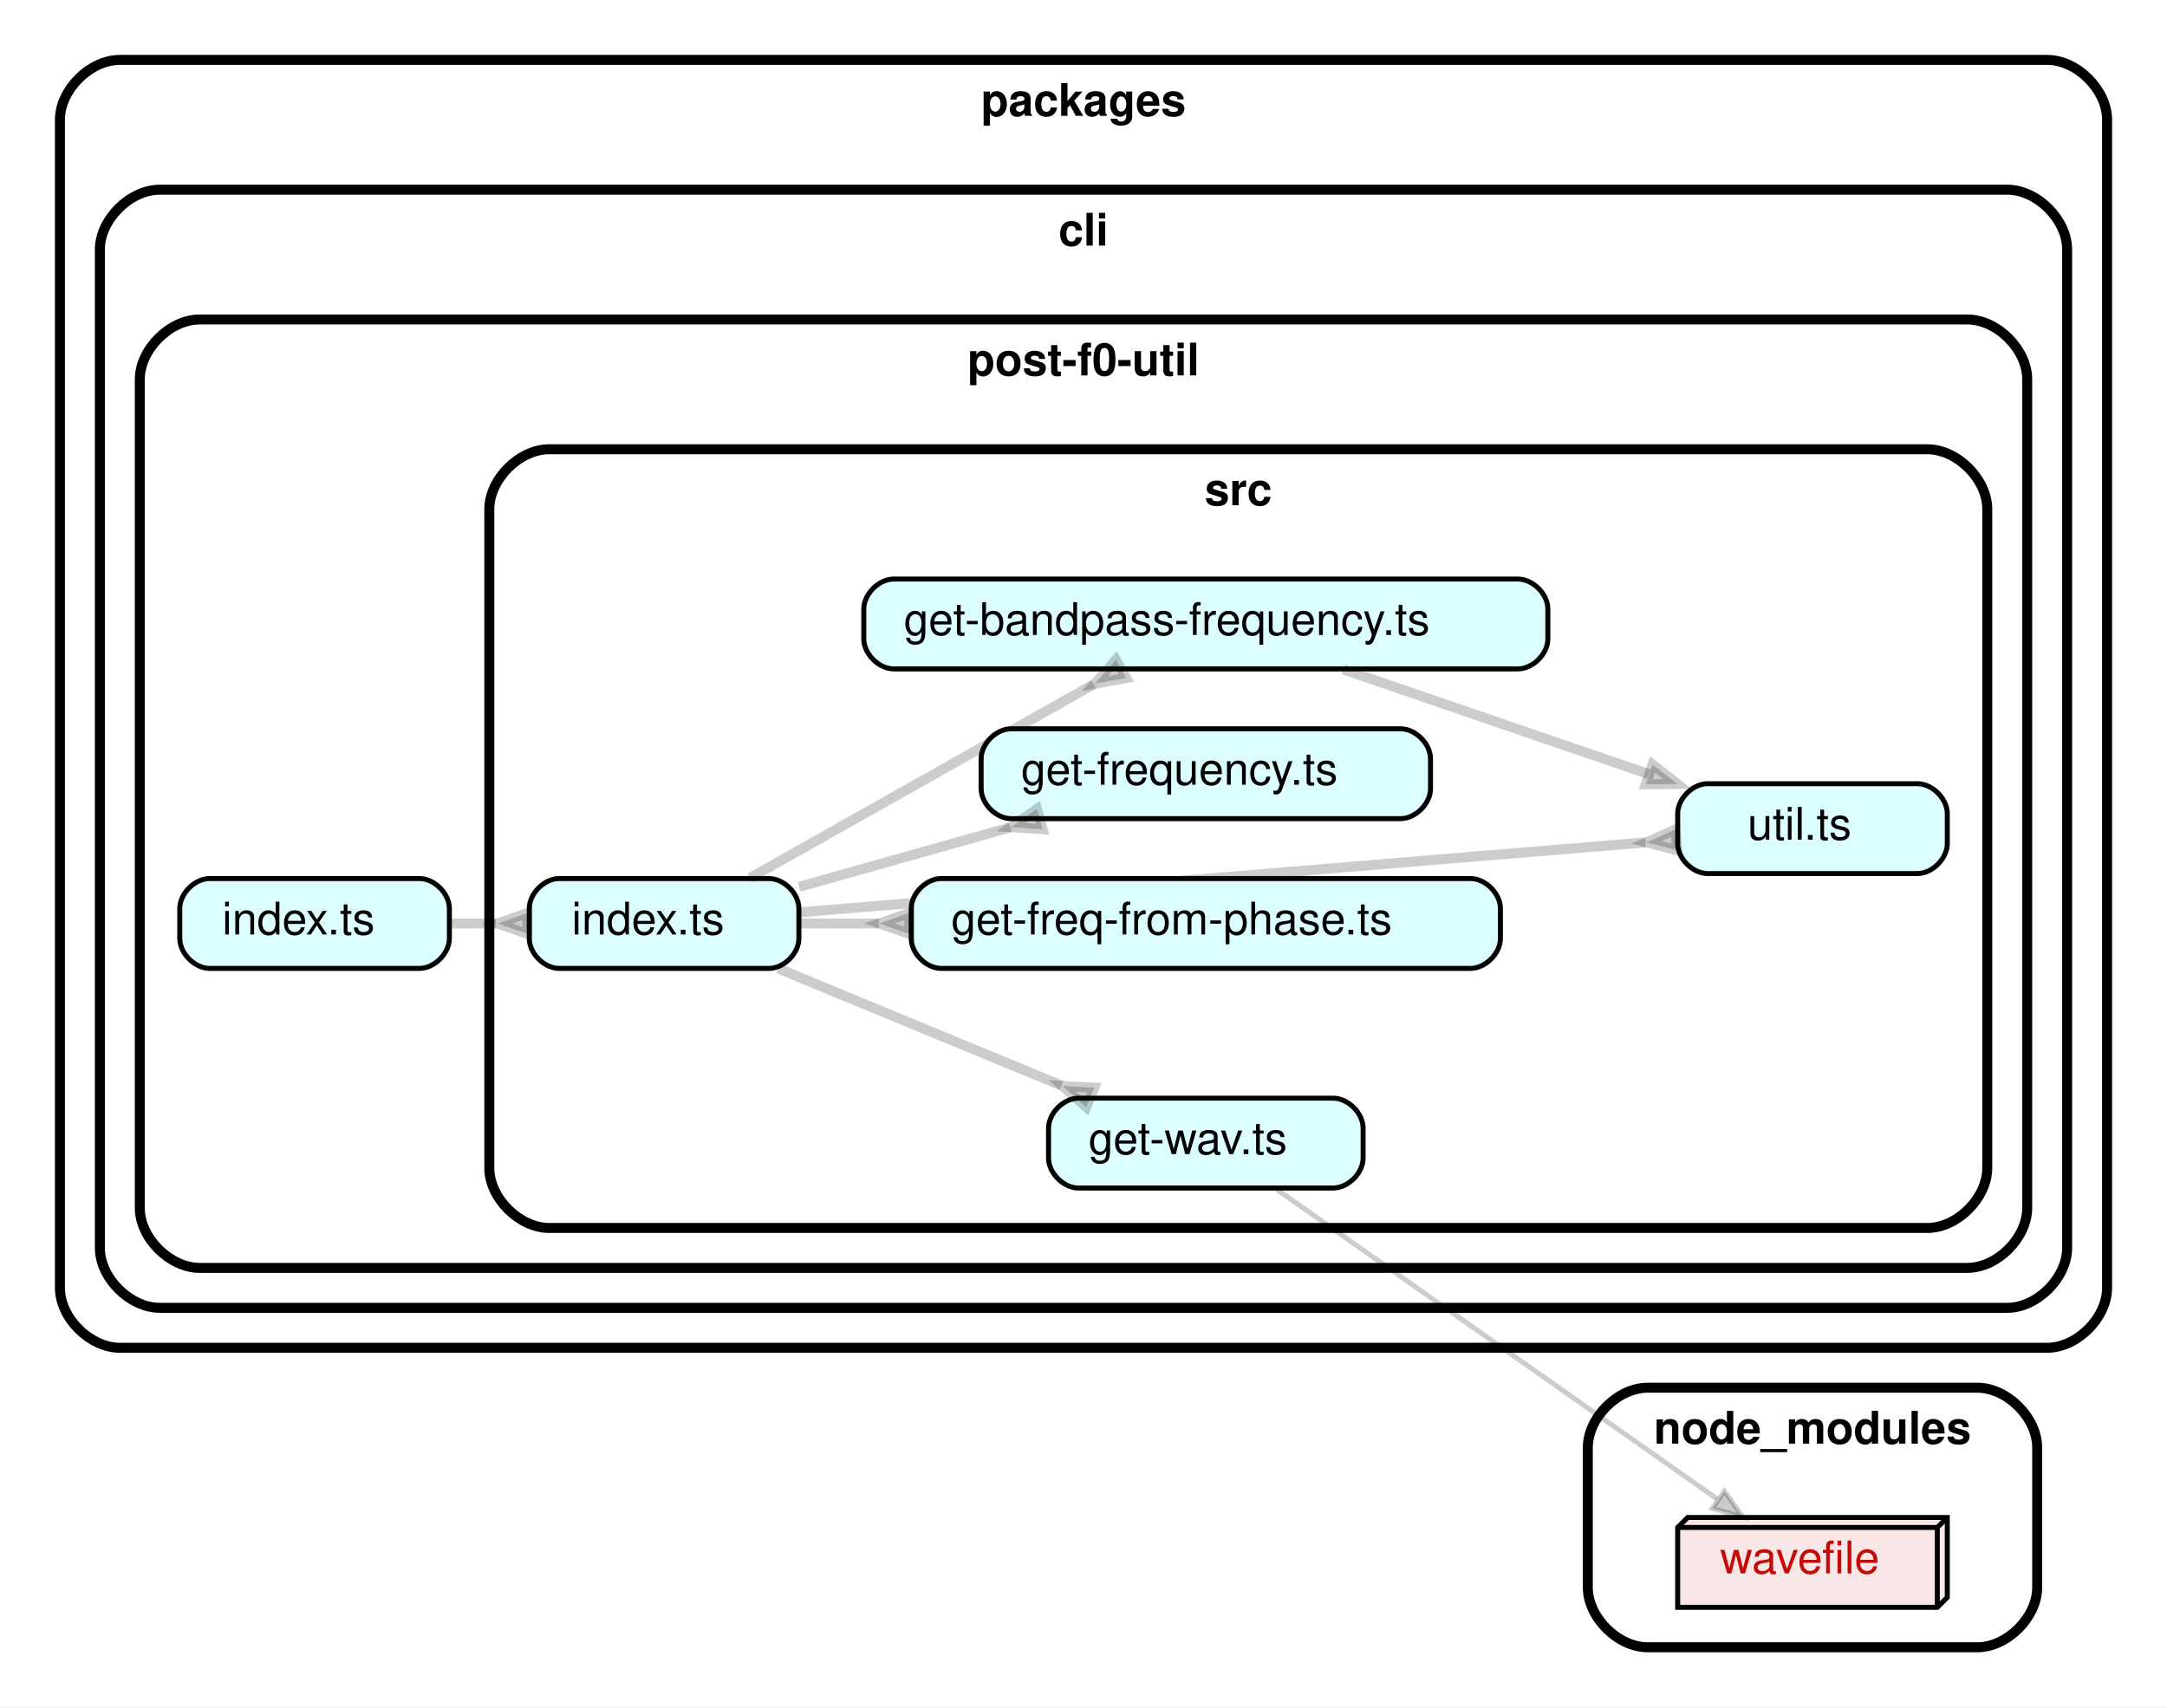
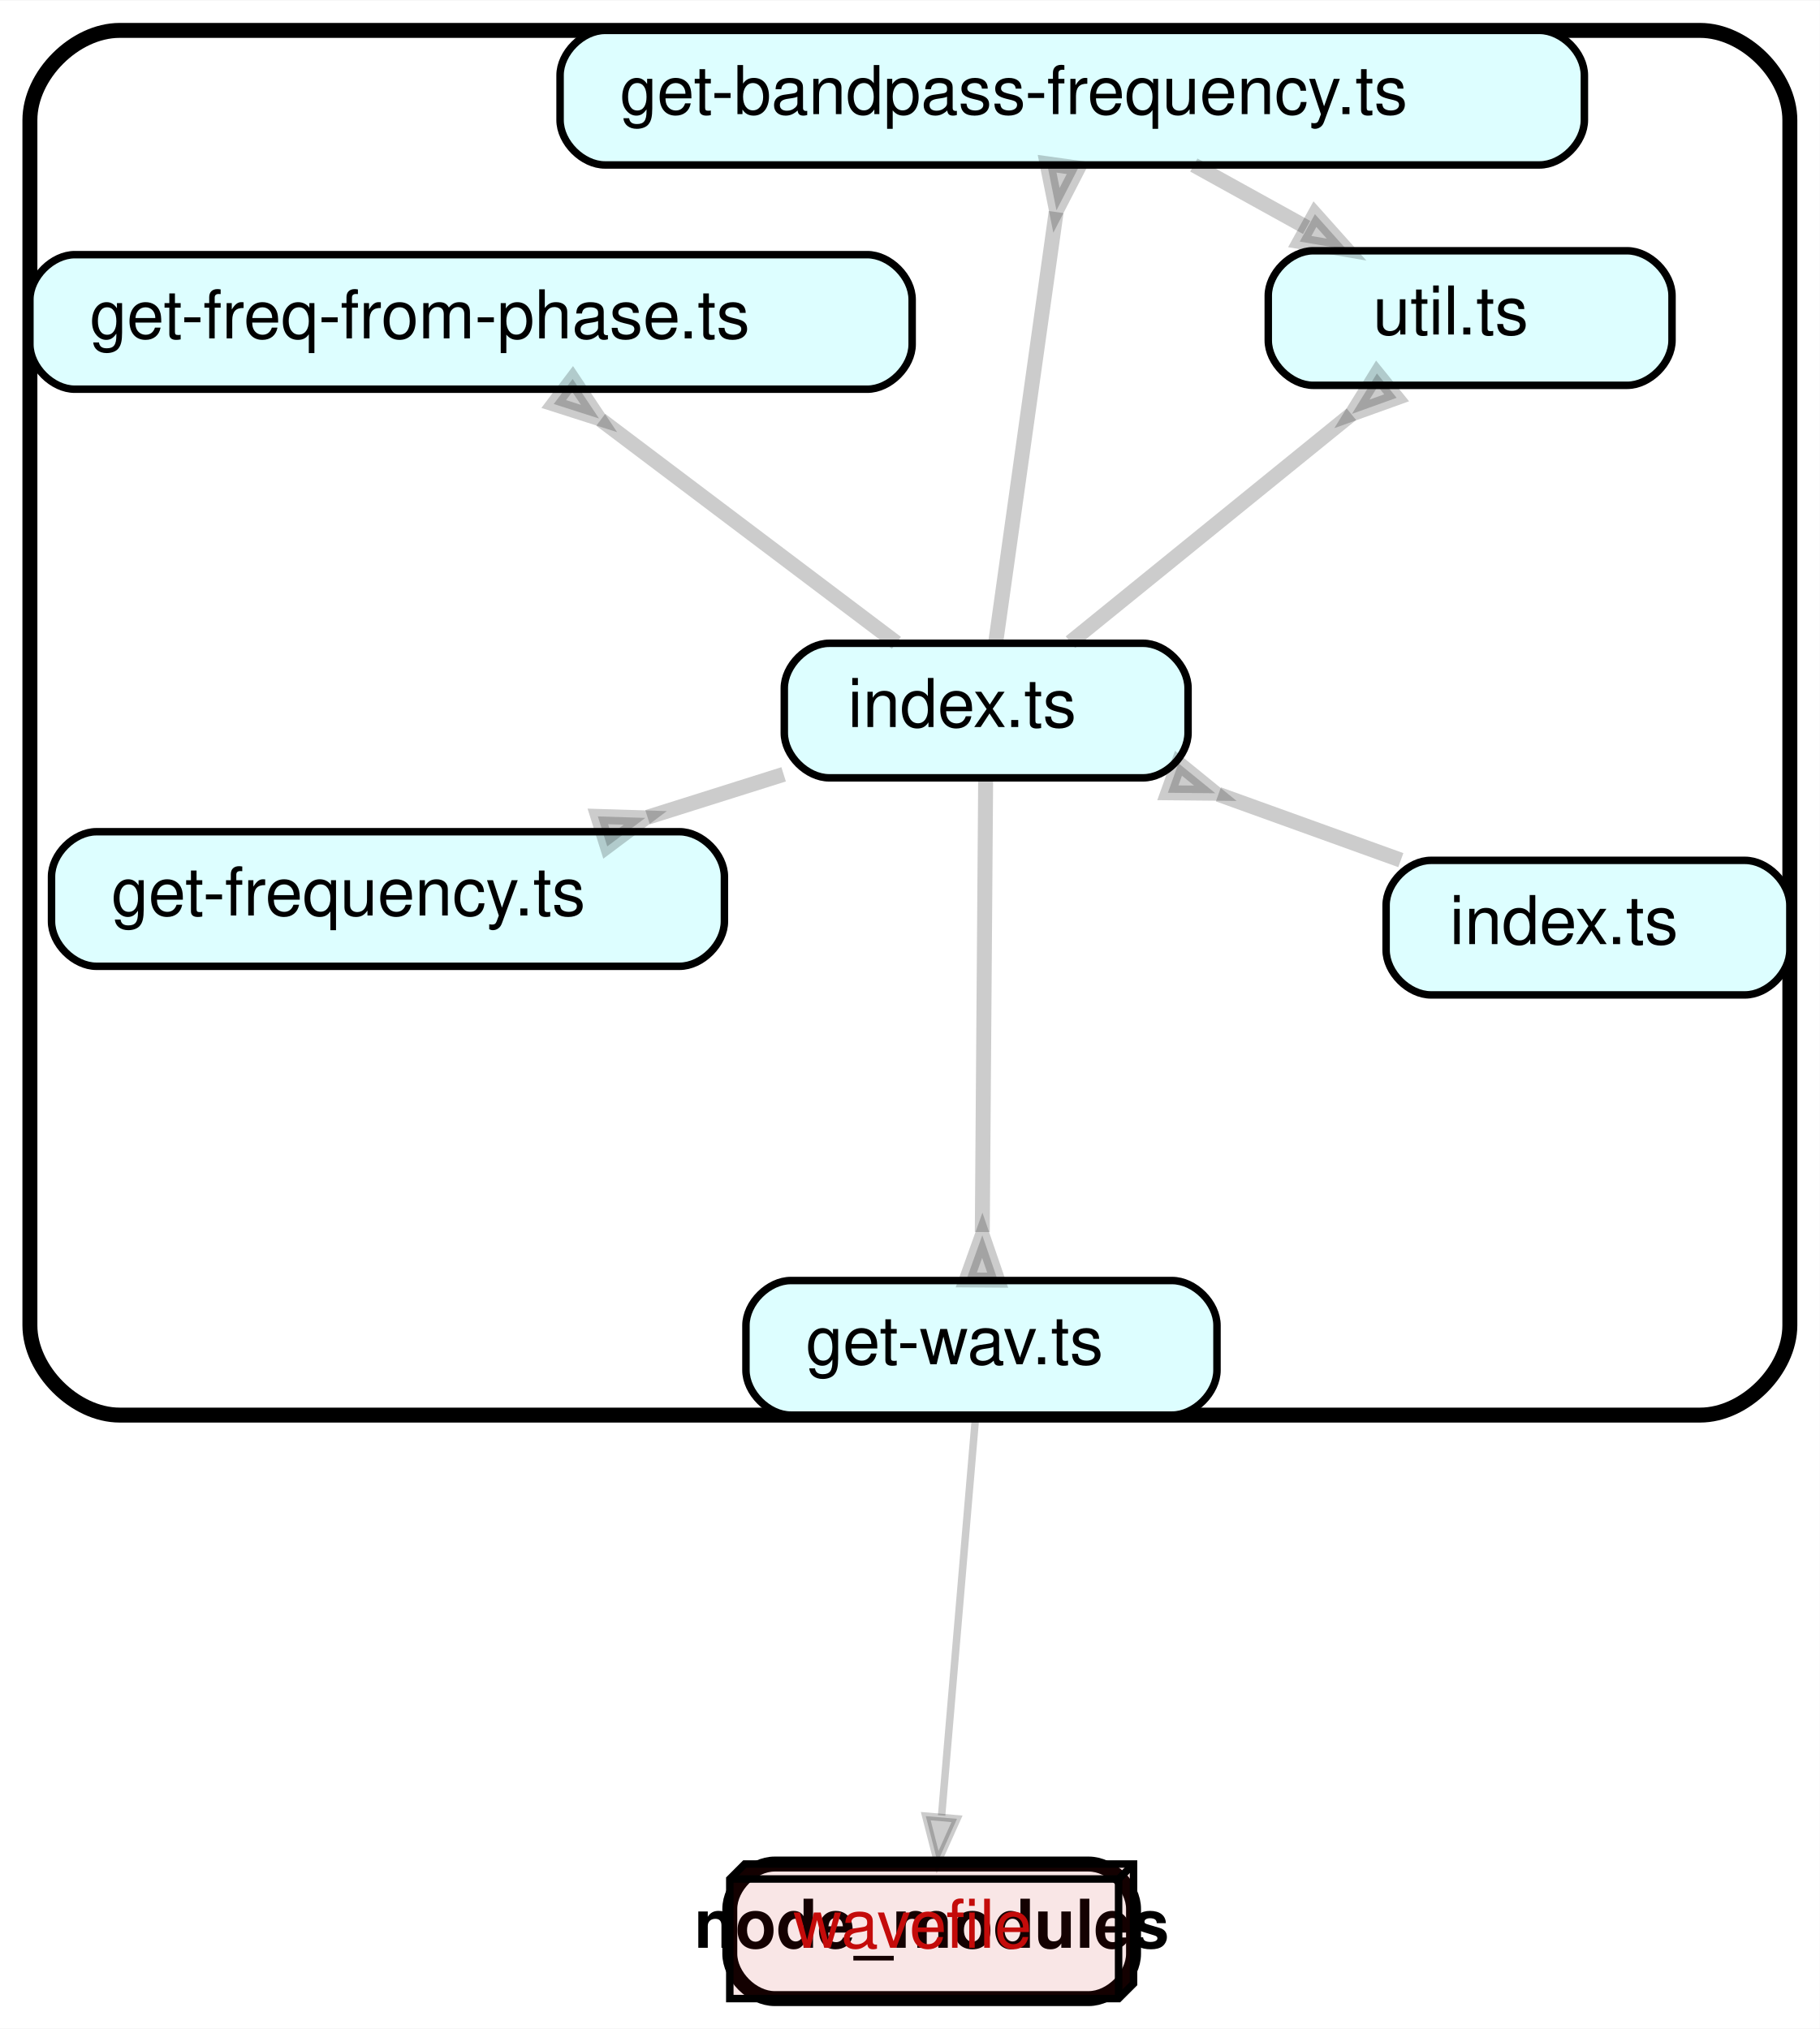
- <svg xmlns="http://www.w3.org/2000/svg" xmlns:xlink="http://www.w3.org/1999/xlink" width="434pt" height="342pt" viewBox="0.00 0.00 434.00 342.00">
-   <g id="graph0" class="graph" transform="scale(1 1) rotate(0) translate(4 338)">
-     <polygon fill="white" stroke="transparent" points="-4,4 -4,-338 430,-338 430,4 -4,4" />
+ <svg xmlns="http://www.w3.org/2000/svg" xmlns:xlink="http://www.w3.org/1999/xlink" width="243pt" height="271pt" viewBox="0.00 0.00 243.39 271.30">
+   <g id="graph0" class="graph" transform="scale(1 1) rotate(0) translate(4 267.3)">
+     <polygon fill="white" stroke="transparent" points="-4,4 -4,-267.3 239.39,-267.3 239.39,4 -4,4" />
    <g id="clust1" class="cluster">
-       <path fill="#ffffff" stroke="black" stroke-width="2" d="M326,-8C326,-8 392,-8 392,-8 398,-8 404,-14 404,-20 404,-20 404,-48 404,-48 404,-54 398,-60 392,-60 392,-60 326,-60 326,-60 320,-60 314,-54 314,-48 314,-48 314,-20 314,-20 314,-14 320,-8 326,-8" />
-       <text text-anchor="middle" x="359" y="-48.8" font-family="Helvetica,sans-Serif" font-weight="bold" font-size="9.00">node_modules</text>
+       <path fill="#ffffff" stroke="black" stroke-width="2" d="M99.61,0C99.61,0 141.61,0 141.61,0 144.61,0 147.61,-3 147.61,-6 147.61,-6 147.61,-12 147.61,-12 147.61,-15 144.61,-18 141.61,-18 141.61,-18 99.61,-18 99.61,-18 96.61,-18 93.61,-15 93.61,-12 93.61,-12 93.61,-6 93.61,-6 93.61,-3 96.61,0 99.61,0" />
+       <text text-anchor="middle" x="120.61" y="-6.8" font-family="Helvetica,sans-Serif" font-weight="bold" font-size="9.00">node_modules</text>
    </g>
    <g id="clust2" class="cluster">
-       <path fill="#ffffff" stroke="black" stroke-width="2" d="M20,-68C20,-68 406,-68 406,-68 412,-68 418,-74 418,-80 418,-80 418,-314 418,-314 418,-320 412,-326 406,-326 406,-326 20,-326 20,-326 14,-326 8,-320 8,-314 8,-314 8,-80 8,-80 8,-74 14,-68 20,-68" />
-       <text text-anchor="middle" x="213" y="-314.8" font-family="Helvetica,sans-Serif" font-weight="bold" font-size="9.00">packages</text>
-     </g>
-     <g id="clust3" class="cluster">
-       <path fill="#ffffff" stroke="black" stroke-width="2" d="M28,-76C28,-76 398,-76 398,-76 404,-76 410,-82 410,-88 410,-88 410,-288 410,-288 410,-294 404,-300 398,-300 398,-300 28,-300 28,-300 22,-300 16,-294 16,-288 16,-288 16,-88 16,-88 16,-82 22,-76 28,-76" />
-       <text text-anchor="middle" x="213" y="-288.8" font-family="Helvetica,sans-Serif" font-weight="bold" font-size="9.00">cli</text>
-     </g>
-     <g id="clust4" class="cluster">
-       <path fill="#ffffff" stroke="black" stroke-width="2" d="M36,-84C36,-84 390,-84 390,-84 396,-84 402,-90 402,-96 402,-96 402,-262 402,-262 402,-268 396,-274 390,-274 390,-274 36,-274 36,-274 30,-274 24,-268 24,-262 24,-262 24,-96 24,-96 24,-90 30,-84 36,-84" />
-       <text text-anchor="middle" x="213" y="-262.8" font-family="Helvetica,sans-Serif" font-weight="bold" font-size="9.00">post-f0-util</text>
-     </g>
-     <g id="clust5" class="cluster">
-       <path fill="#ffffff" stroke="black" stroke-width="2" d="M106,-92C106,-92 382,-92 382,-92 388,-92 394,-98 394,-104 394,-104 394,-236 394,-236 394,-242 388,-248 382,-248 382,-248 106,-248 106,-248 100,-248 94,-242 94,-236 94,-236 94,-104 94,-104 94,-98 100,-92 106,-92" />
-       <text text-anchor="middle" x="244" y="-236.8" font-family="Helvetica,sans-Serif" font-weight="bold" font-size="9.00">src</text>
+       <path fill="#ffffff" stroke="black" stroke-width="2" d="M12,-78.06C12,-78.06 223.39,-78.06 223.39,-78.06 229.39,-78.06 235.39,-84.06 235.39,-90.06 235.39,-90.06 235.39,-251.3 235.39,-251.3 235.39,-257.3 229.39,-263.3 223.39,-263.3 223.39,-263.3 12,-263.3 12,-263.3 6,-263.3 0,-257.3 0,-251.3 0,-251.3 0,-90.06 0,-90.06 0,-84.06 6,-78.06 12,-78.06" />
+       <text text-anchor="middle" x="117.7" y="-252.1" font-family="Helvetica,sans-Serif" font-weight="bold" font-size="9.00">packages</text>
    </g>
    <g id="node1" class="node">
      <g id="a_node1">
        <a xlink:href="https://www.npmjs.com/package/wavefile" xlink:title="wavefile">
-           <polygon fill="#c40b0a" fill-opacity="0.102" stroke="black" points="386,-34 334,-34 332,-32 332,-16 384,-16 386,-18 386,-34" />
-           <polyline fill="none" stroke="black" points="384,-32 332,-32 " />
-           <polyline fill="none" stroke="black" points="384,-32 384,-16 " />
-           <polyline fill="none" stroke="black" points="384,-32 386,-34 " />
-           <text text-anchor="start" x="340.5" y="-22.8" font-family="Helvetica,sans-Serif" font-size="9.00" fill="#c40b0a">wavefile</text>
+           <polygon fill="#c40b0a" fill-opacity="0.102" stroke="black" points="147.61,-18 95.61,-18 93.61,-16 93.61,0 145.61,0 147.61,-2 147.61,-18" />
+           <polyline fill="none" stroke="black" points="145.61,-16 93.61,-16 " />
+           <polyline fill="none" stroke="black" points="145.61,-16 145.61,0 " />
+           <polyline fill="none" stroke="black" points="145.61,-16 147.61,-18 " />
+           <text text-anchor="start" x="102.11" y="-6.8" font-family="Helvetica,sans-Serif" font-size="9.00" fill="#c40b0a">wavefile</text>
        </a>
      </g>
    </g>
    <g id="node2" class="node">
      <g id="a_node2">
        <a xlink:href="packages/cli/post-f0-util/index.ts" xlink:title="index.ts">
-           <path fill="#ddfeff" stroke="black" d="M80,-162C80,-162 38,-162 38,-162 35,-162 32,-159 32,-156 32,-156 32,-150 32,-150 32,-147 35,-144 38,-144 38,-144 80,-144 80,-144 83,-144 86,-147 86,-150 86,-150 86,-156 86,-156 86,-159 83,-162 80,-162" />
-           <text text-anchor="start" x="40.5" y="-150.8" font-family="Helvetica,sans-Serif" font-size="9.00">index.ts</text>
+           <path fill="#ddfeff" stroke="black" d="M229.39,-152.27C229.39,-152.27 187.39,-152.27 187.39,-152.27 184.39,-152.27 181.39,-149.27 181.39,-146.27 181.39,-146.27 181.39,-140.27 181.39,-140.27 181.39,-137.27 184.39,-134.27 187.39,-134.27 187.39,-134.27 229.39,-134.27 229.39,-134.27 232.39,-134.27 235.39,-137.27 235.39,-140.27 235.39,-140.27 235.39,-146.27 235.39,-146.27 235.39,-149.27 232.39,-152.27 229.39,-152.27" />
+           <text text-anchor="start" x="189.89" y="-141.07" font-family="Helvetica,sans-Serif" font-size="9.00">index.ts</text>
        </a>
      </g>
    </g>
    <g id="node3" class="node">
      <g id="a_node3">
        <a xlink:href="packages/cli/post-f0-util/src/index.ts" xlink:title="index.ts">
-           <path fill="#ddfeff" stroke="black" d="M150,-162C150,-162 108,-162 108,-162 105,-162 102,-159 102,-156 102,-156 102,-150 102,-150 102,-147 105,-144 108,-144 108,-144 150,-144 150,-144 153,-144 156,-147 156,-150 156,-150 156,-156 156,-156 156,-159 153,-162 150,-162" />
-           <text text-anchor="start" x="110.5" y="-150.8" font-family="Helvetica,sans-Serif" font-size="9.00">index.ts</text>
+           <path fill="#ddfeff" stroke="black" d="M148.9,-181.31C148.9,-181.31 106.9,-181.31 106.9,-181.31 103.9,-181.31 100.9,-178.31 100.9,-175.31 100.9,-175.31 100.9,-169.31 100.9,-169.31 100.9,-166.31 103.9,-163.31 106.9,-163.31 106.9,-163.31 148.9,-163.31 148.9,-163.31 151.9,-163.31 154.9,-166.31 154.9,-169.31 154.9,-169.31 154.9,-175.31 154.9,-175.31 154.9,-178.31 151.9,-181.31 148.9,-181.31" />
+           <text text-anchor="start" x="109.4" y="-170.11" font-family="Helvetica,sans-Serif" font-size="9.00">index.ts</text>
        </a>
      </g>
    </g>
    <g id="edge1" class="edge">
-       <path fill="none" stroke="#000000" stroke-width="2" stroke-opacity="0.2" d="M86.1,-153C89.12,-153 92.23,-153 95.33,-153" />
-       <polygon fill="#000000" fill-opacity="0.2" stroke="#000000" stroke-width="2" stroke-opacity="0.2" points="101.64,-155.1 95.64,-153 101.64,-150.9 101.64,-155.1" />
+       <path fill="none" stroke="#000000" stroke-width="2" stroke-opacity="0.2" d="M183.36,-152.3C175.64,-155.08 167.04,-158.19 158.96,-161.1" />
+       <polygon fill="#000000" fill-opacity="0.2" stroke="#000000" stroke-width="2" stroke-opacity="0.2" points="152.2,-161.31 158.55,-161.25 153.62,-165.26 152.2,-161.31" />
    </g>
    <g id="node4" class="node">
      <g id="a_node4">
        <a xlink:href="packages/cli/post-f0-util/src/get-bandpass-frequency.ts" xlink:title="get-bandpass-frequency.ts">
-           <path fill="#ddfeff" stroke="black" d="M300,-222C300,-222 175,-222 175,-222 172,-222 169,-219 169,-216 169,-216 169,-210 169,-210 169,-207 172,-204 175,-204 175,-204 300,-204 300,-204 303,-204 306,-207 306,-210 306,-210 306,-216 306,-216 306,-219 303,-222 300,-222" />
-           <text text-anchor="start" x="177" y="-210.8" font-family="Helvetica,sans-Serif" font-size="9.00">get-bandpass-frequency.ts</text>
+           <path fill="#ddfeff" stroke="black" d="M201.91,-263.3C201.91,-263.3 76.91,-263.3 76.91,-263.3 73.91,-263.3 70.91,-260.3 70.91,-257.3 70.91,-257.3 70.91,-251.3 70.91,-251.3 70.91,-248.3 73.91,-245.3 76.91,-245.3 76.91,-245.3 201.91,-245.3 201.91,-245.3 204.91,-245.3 207.91,-248.3 207.91,-251.3 207.91,-251.3 207.91,-257.3 207.91,-257.3 207.91,-260.3 204.91,-263.3 201.91,-263.3" />
+           <text text-anchor="start" x="78.91" y="-252.1" font-family="Helvetica,sans-Serif" font-size="9.00">get-bandpass-frequency.ts</text>
        </a>
      </g>
    </g>
    <g id="edge4" class="edge">
-       <path fill="none" stroke="#000000" stroke-width="2" stroke-opacity="0.2" d="M146.18,-162.11C164.58,-172.48 194.71,-189.46 215.06,-200.92" />
-       <polygon fill="#000000" fill-opacity="0.2" stroke="#000000" stroke-width="2" stroke-opacity="0.2" points="219.49,-205.83 215.29,-201.05 221.55,-202.17 219.49,-205.83" />
+       <path fill="none" stroke="#000000" stroke-width="2" stroke-opacity="0.2" d="M129.17,-181.4C131.13,-195.31 134.89,-222.06 137.26,-239" />
+       <polygon fill="#000000" fill-opacity="0.2" stroke="#000000" stroke-width="2" stroke-opacity="0.2" points="136.05,-245.46 137.3,-239.23 140.21,-244.88 136.05,-245.46" />
    </g>
    <g id="node5" class="node">
      <g id="a_node5">
        <a xlink:href="packages/cli/post-f0-util/src/util.ts" xlink:title="util.ts">
-           <path fill="#ddfeff" stroke="black" d="M380,-181C380,-181 338,-181 338,-181 335,-181 332,-178 332,-175 332,-175 332,-169 332,-169 332,-166 335,-163 338,-163 338,-163 380,-163 380,-163 383,-163 386,-166 386,-169 386,-169 386,-175 386,-175 386,-178 383,-181 380,-181" />
-           <text text-anchor="start" x="346" y="-169.8" font-family="Helvetica,sans-Serif" font-size="9.00">util.ts</text>
+           <path fill="#ddfeff" stroke="black" d="M213.63,-233.82C213.63,-233.82 171.63,-233.82 171.63,-233.82 168.63,-233.82 165.63,-230.82 165.63,-227.82 165.63,-227.82 165.63,-221.82 165.63,-221.82 165.63,-218.82 168.63,-215.82 171.63,-215.82 171.63,-215.82 213.63,-215.82 213.63,-215.82 216.63,-215.82 219.63,-218.82 219.63,-221.82 219.63,-221.82 219.63,-227.82 219.63,-227.82 219.63,-230.82 216.63,-233.82 213.63,-233.82" />
+           <text text-anchor="start" x="179.63" y="-222.62" font-family="Helvetica,sans-Serif" font-size="9.00">util.ts</text>
        </a>
      </g>
    </g>
    <g id="edge8" class="edge">
-       <path fill="none" stroke="#000000" stroke-width="2" stroke-opacity="0.2" d="M156.29,-155.25C198.56,-158.75 279.78,-165.46 325.54,-169.24" />
-       <polygon fill="#000000" fill-opacity="0.2" stroke="#000000" stroke-width="2" stroke-opacity="0.2" points="331.58,-171.84 325.77,-169.25 331.92,-167.66 331.58,-171.84" />
+       <path fill="none" stroke="#000000" stroke-width="2" stroke-opacity="0.2" d="M139.17,-181.46C149.57,-189.89 165.11,-202.5 176.75,-211.95" />
+       <polygon fill="#000000" fill-opacity="0.2" stroke="#000000" stroke-width="2" stroke-opacity="0.2" points="180.16,-217.41 176.82,-212 182.8,-214.15 180.16,-217.41" />
    </g>
    <g id="node6" class="node">
      <g id="a_node6">
        <a xlink:href="packages/cli/post-f0-util/src/get-freq-from-phase.ts" xlink:title="get-freq-from-phase.ts">
-           <path fill="#ddfeff" stroke="black" d="M290.5,-162C290.5,-162 184.5,-162 184.5,-162 181.5,-162 178.5,-159 178.5,-156 178.5,-156 178.5,-150 178.5,-150 178.5,-147 181.5,-144 184.5,-144 184.5,-144 290.5,-144 290.5,-144 293.5,-144 296.5,-147 296.5,-150 296.5,-150 296.5,-156 296.5,-156 296.5,-159 293.5,-162 290.5,-162" />
-           <text text-anchor="start" x="186.5" y="-150.8" font-family="Helvetica,sans-Serif" font-size="9.00">get-freq-from-phase.ts</text>
+           <path fill="#ddfeff" stroke="black" d="M112,-233.3C112,-233.3 6,-233.3 6,-233.3 3,-233.3 0,-230.3 0,-227.3 0,-227.3 0,-221.3 0,-221.3 0,-218.3 3,-215.3 6,-215.3 6,-215.3 112,-215.3 112,-215.3 115,-215.3 118,-218.3 118,-221.3 118,-221.3 118,-227.3 118,-227.3 118,-230.3 115,-233.3 112,-233.3" />
+           <text text-anchor="start" x="8" y="-222.1" font-family="Helvetica,sans-Serif" font-size="9.00">get-freq-from-phase.ts</text>
        </a>
      </g>
    </g>
    <g id="edge5" class="edge">
-       <path fill="none" stroke="#000000" stroke-width="2" stroke-opacity="0.2" d="M156.05,-153C161.03,-153 166.43,-153 172.01,-153" />
-       <polygon fill="#000000" fill-opacity="0.2" stroke="#000000" stroke-width="2" stroke-opacity="0.2" points="178.12,-155.1 172.12,-153 178.12,-150.9 178.12,-155.1" />
+       <path fill="none" stroke="#000000" stroke-width="2" stroke-opacity="0.2" d="M115.9,-181.37C104.97,-189.61 88.7,-201.89 76.35,-211.21" />
+       <polygon fill="#000000" fill-opacity="0.2" stroke="#000000" stroke-width="2" stroke-opacity="0.2" points="70.06,-213.32 76.12,-211.38 72.59,-216.67 70.06,-213.32" />
    </g>
    <g id="node7" class="node">
      <g id="a_node7">
        <a xlink:href="packages/cli/post-f0-util/src/get-frequency.ts" xlink:title="get-frequency.ts">
-           <path fill="#ddfeff" stroke="black" d="M276.5,-192C276.5,-192 198.5,-192 198.5,-192 195.5,-192 192.5,-189 192.5,-186 192.5,-186 192.5,-180 192.5,-180 192.5,-177 195.5,-174 198.5,-174 198.5,-174 276.5,-174 276.5,-174 279.5,-174 282.5,-177 282.5,-180 282.5,-180 282.5,-186 282.5,-186 282.5,-189 279.5,-192 276.5,-192" />
-           <text text-anchor="start" x="200.5" y="-180.8" font-family="Helvetica,sans-Serif" font-size="9.00">get-frequency.ts</text>
+           <path fill="#ddfeff" stroke="black" d="M86.89,-156.1C86.89,-156.1 8.89,-156.1 8.89,-156.1 5.89,-156.1 2.89,-153.1 2.89,-150.1 2.89,-150.1 2.89,-144.1 2.89,-144.1 2.89,-141.1 5.89,-138.1 8.89,-138.1 8.89,-138.1 86.89,-138.1 86.89,-138.1 89.89,-138.1 92.89,-141.1 92.89,-144.1 92.89,-144.1 92.89,-150.1 92.89,-150.1 92.89,-153.1 89.89,-156.1 86.89,-156.1" />
+           <text text-anchor="start" x="10.89" y="-144.9" font-family="Helvetica,sans-Serif" font-size="9.00">get-frequency.ts</text>
        </a>
      </g>
    </g>
    <g id="edge6" class="edge">
-       <path fill="none" stroke="#000000" stroke-width="2" stroke-opacity="0.2" d="M156.05,-160.34C168.77,-163.92 184.31,-168.3 198.34,-172.25" />
-       <polygon fill="#000000" fill-opacity="0.2" stroke="#000000" stroke-width="2" stroke-opacity="0.2" points="203.67,-175.93 198.47,-172.29 204.81,-171.89 203.67,-175.93" />
+       <path fill="none" stroke="#000000" stroke-width="2" stroke-opacity="0.2" d="M100.81,-163.78C94.96,-161.93 88.7,-159.96 82.61,-158.04" />
+       <polygon fill="#000000" fill-opacity="0.2" stroke="#000000" stroke-width="2" stroke-opacity="0.2" points="77.22,-154.14 82.31,-157.95 75.96,-158.15 77.22,-154.14" />
    </g>
    <g id="node8" class="node">
      <g id="a_node8">
        <a xlink:href="packages/cli/post-f0-util/src/get-wav.ts" xlink:title="get-wav.ts">
-           <path fill="#ddfeff" stroke="black" d="M263,-118C263,-118 212,-118 212,-118 209,-118 206,-115 206,-112 206,-112 206,-106 206,-106 206,-103 209,-100 212,-100 212,-100 263,-100 263,-100 266,-100 269,-103 269,-106 269,-106 269,-112 269,-112 269,-115 266,-118 263,-118" />
-           <text text-anchor="start" x="214" y="-106.8" font-family="Helvetica,sans-Serif" font-size="9.00">get-wav.ts</text>
+           <path fill="#ddfeff" stroke="black" d="M152.77,-96.06C152.77,-96.06 101.77,-96.06 101.77,-96.06 98.77,-96.06 95.77,-93.06 95.77,-90.06 95.77,-90.06 95.77,-84.06 95.77,-84.06 95.77,-81.06 98.77,-78.06 101.77,-78.06 101.77,-78.06 152.77,-78.06 152.77,-78.06 155.77,-78.06 158.77,-81.06 158.77,-84.06 158.77,-84.06 158.77,-90.06 158.77,-90.06 158.77,-93.06 155.77,-96.06 152.77,-96.06" />
+           <text text-anchor="start" x="103.77" y="-84.86" font-family="Helvetica,sans-Serif" font-size="9.00">get-wav.ts</text>
        </a>
      </g>
    </g>
    <g id="edge7" class="edge">
-       <path fill="none" stroke="#000000" stroke-width="2" stroke-opacity="0.2" d="M151.81,-143.99C168.21,-137.21 190.81,-127.87 208.54,-120.55" />
-       <polygon fill="#000000" fill-opacity="0.2" stroke="#000000" stroke-width="2" stroke-opacity="0.2" points="215.16,-120.09 208.81,-120.44 213.55,-116.21 215.16,-120.09" />
+       <path fill="none" stroke="#000000" stroke-width="2" stroke-opacity="0.2" d="M127.83,-163.19C127.72,-148.7 127.51,-120.27 127.38,-102.55" />
+       <polygon fill="#000000" fill-opacity="0.2" stroke="#000000" stroke-width="2" stroke-opacity="0.2" points="129.44,-96.11 127.38,-102.12 125.24,-96.14 129.44,-96.11" />
    </g>
    <g id="edge2" class="edge">
-       <path fill="none" stroke="#000000" stroke-width="2" stroke-opacity="0.2" d="M265.02,-203.9C283.09,-197.7 307.11,-189.46 326.21,-182.91" />
-       <polygon fill="#000000" fill-opacity="0.2" stroke="#000000" stroke-width="2" stroke-opacity="0.2" points="326.97,-184.87 331.96,-180.93 325.61,-180.89 326.97,-184.87" />
+       <path fill="none" stroke="#000000" stroke-width="2" stroke-opacity="0.2" d="M155.67,-245.29C160.43,-242.66 165.71,-239.73 170.76,-236.94" />
+       <polygon fill="#000000" fill-opacity="0.2" stroke="#000000" stroke-width="2" stroke-opacity="0.2" points="171.87,-238.72 176.1,-233.98 169.84,-235.05 171.87,-238.72" />
    </g>
    <g id="edge3" class="edge">
-       <path fill="none" stroke="#000000" stroke-opacity="0.2" d="M251.75,-99.69C273.21,-84.6 315.64,-54.77 339.89,-37.73" />
-       <polygon fill="#000000" fill-opacity="0.2" stroke="#000000" stroke-opacity="0.2" points="341.36,-39.27 345.06,-34.1 338.94,-35.83 341.36,-39.27" />
+       <path fill="none" stroke="#000000" stroke-opacity="0.2" d="M126.48,-77.8C125.36,-64.66 123.29,-40.42 121.94,-24.5" />
+       <polygon fill="#000000" fill-opacity="0.2" stroke="#000000" stroke-opacity="0.2" points="124,-24.05 121.4,-18.25 119.82,-24.41 124,-24.05" />
    </g>
  </g>
</svg>
